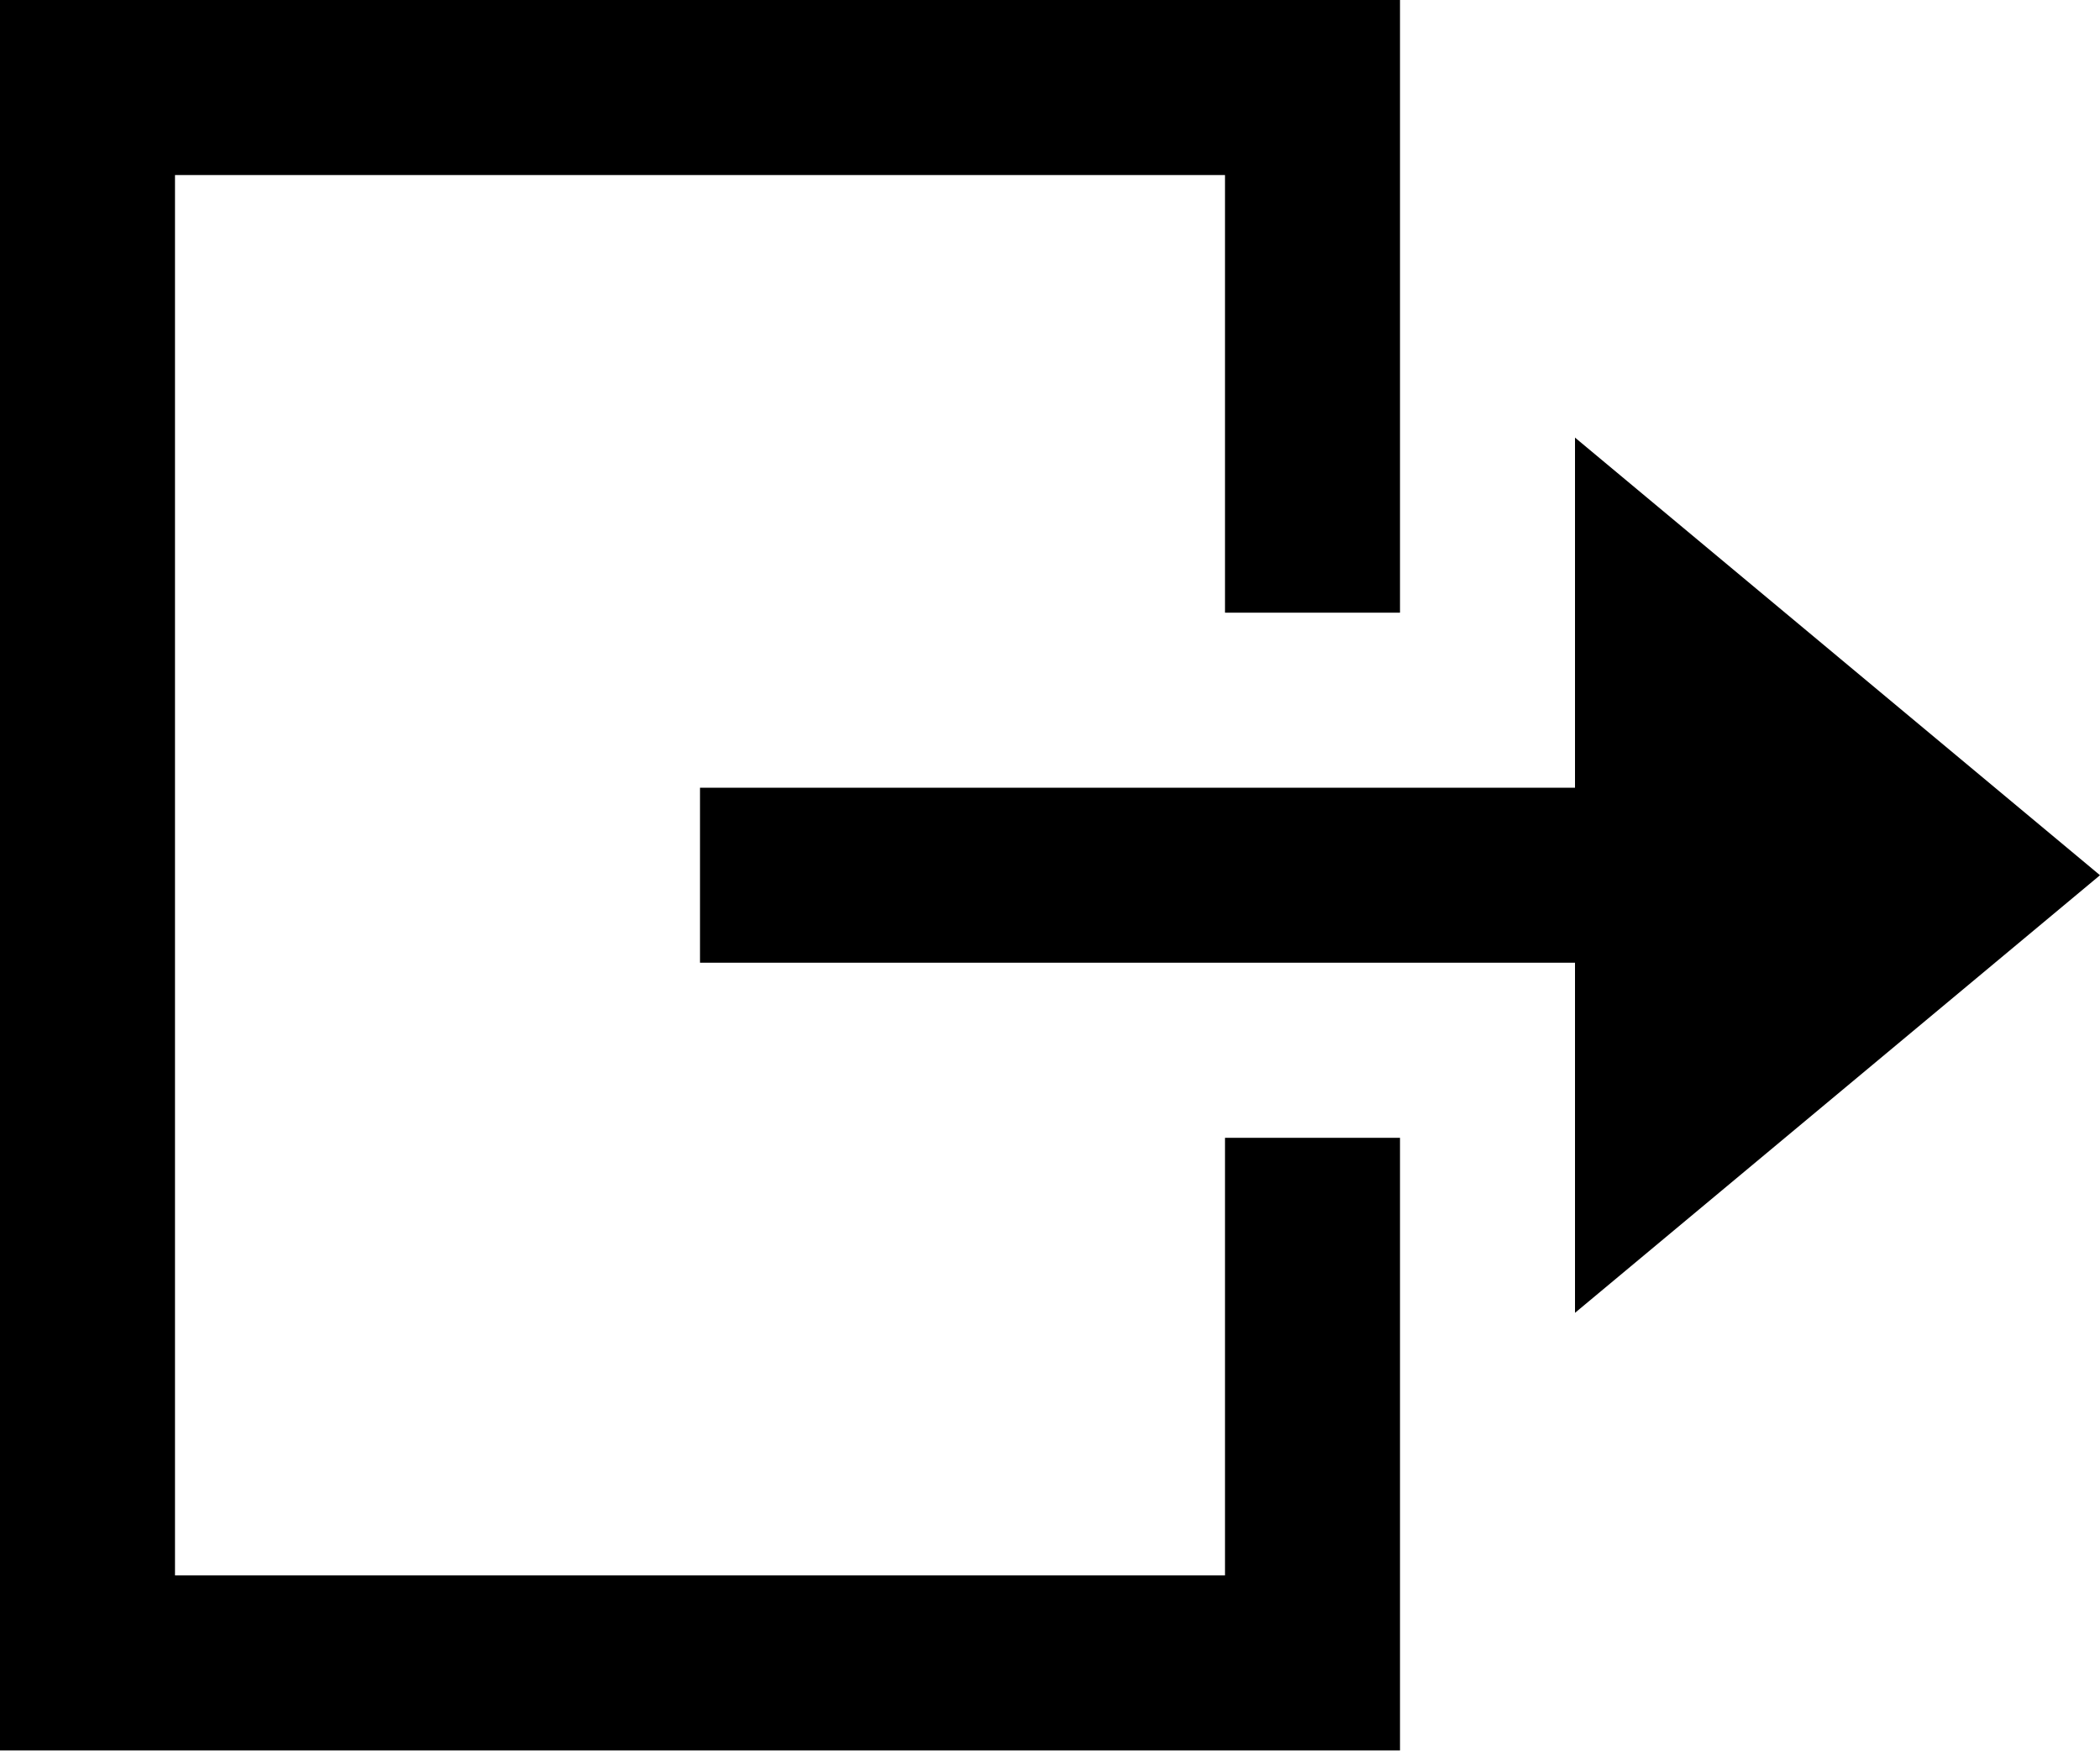
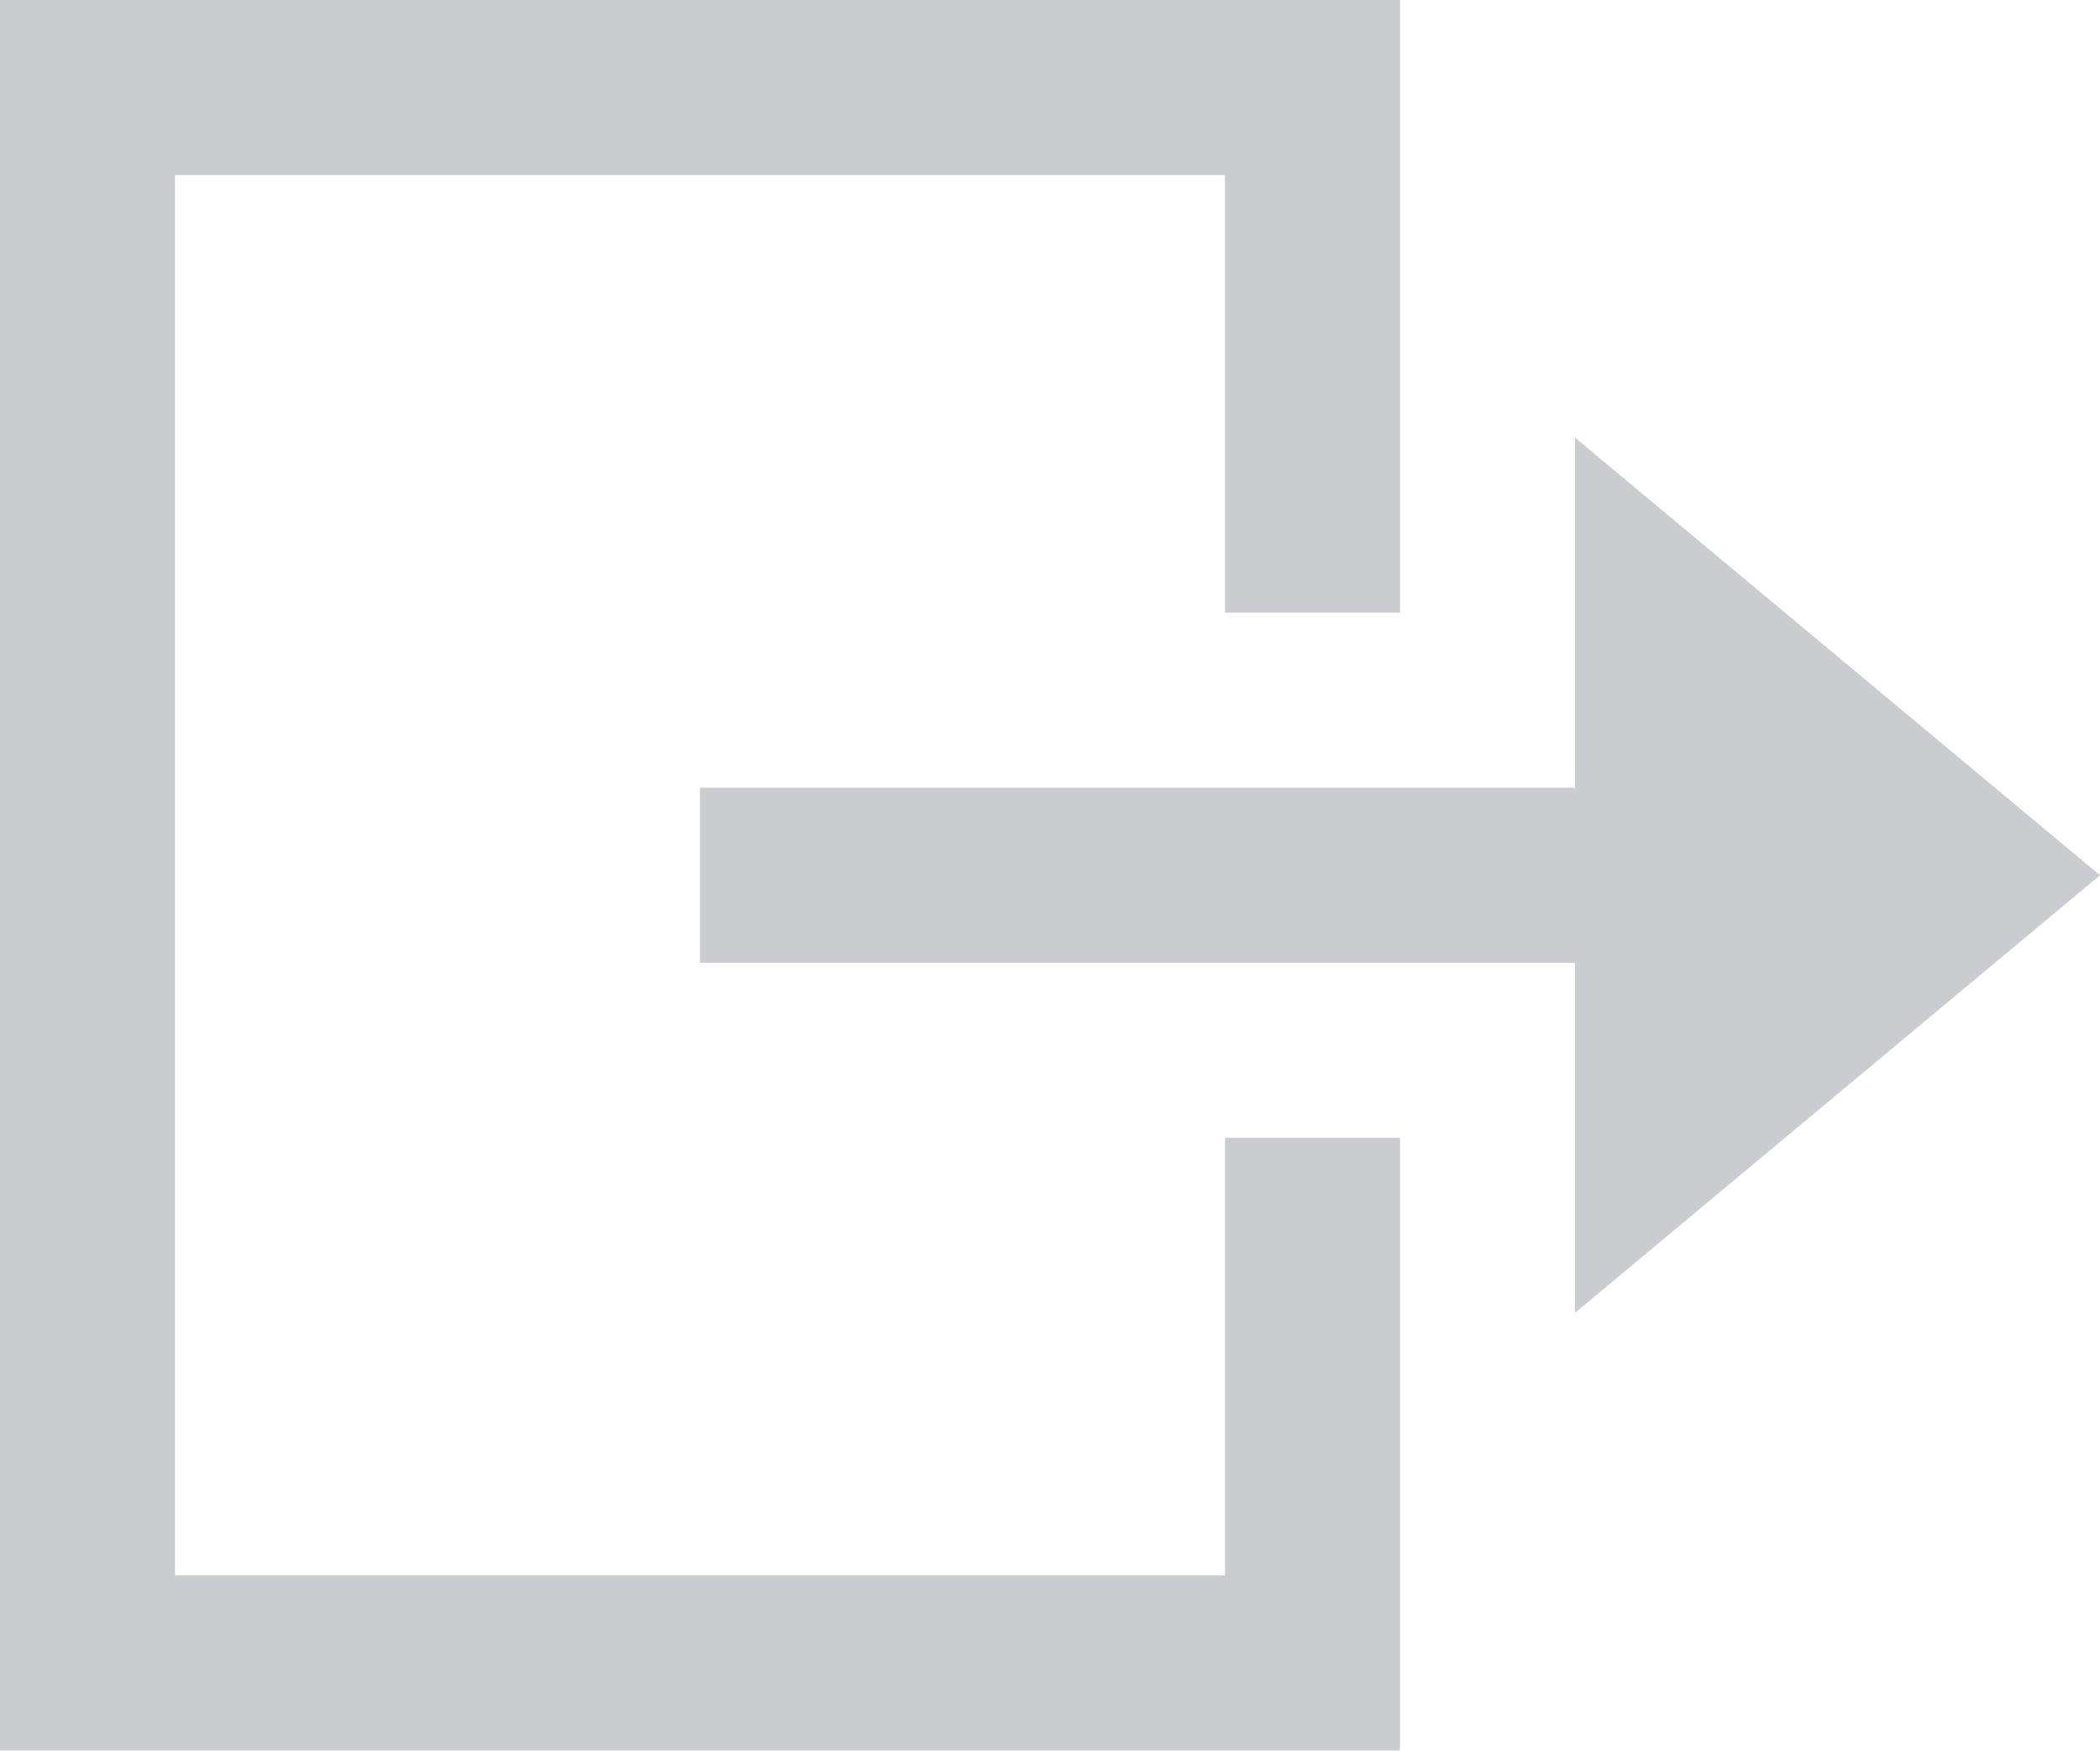
<svg xmlns="http://www.w3.org/2000/svg" width="24" height="20" viewBox="0 0 24 20" fill="none">
-   <path fill-rule="evenodd" clip-rule="evenodd" d="M16 0V7H14V2H2V18H14V13H16V20H0V0H16ZM18 9V5L24 10L18 15V11H8V9H18Z" fill="black" />
+   <path fill-rule="evenodd" clip-rule="evenodd" d="M16 0V7H14V2H2V18H14V13H16V20H0V0H16ZM18 9V5L24 10L18 15V11H8V9H18Z" fill="#CACCCF" />
</svg>
